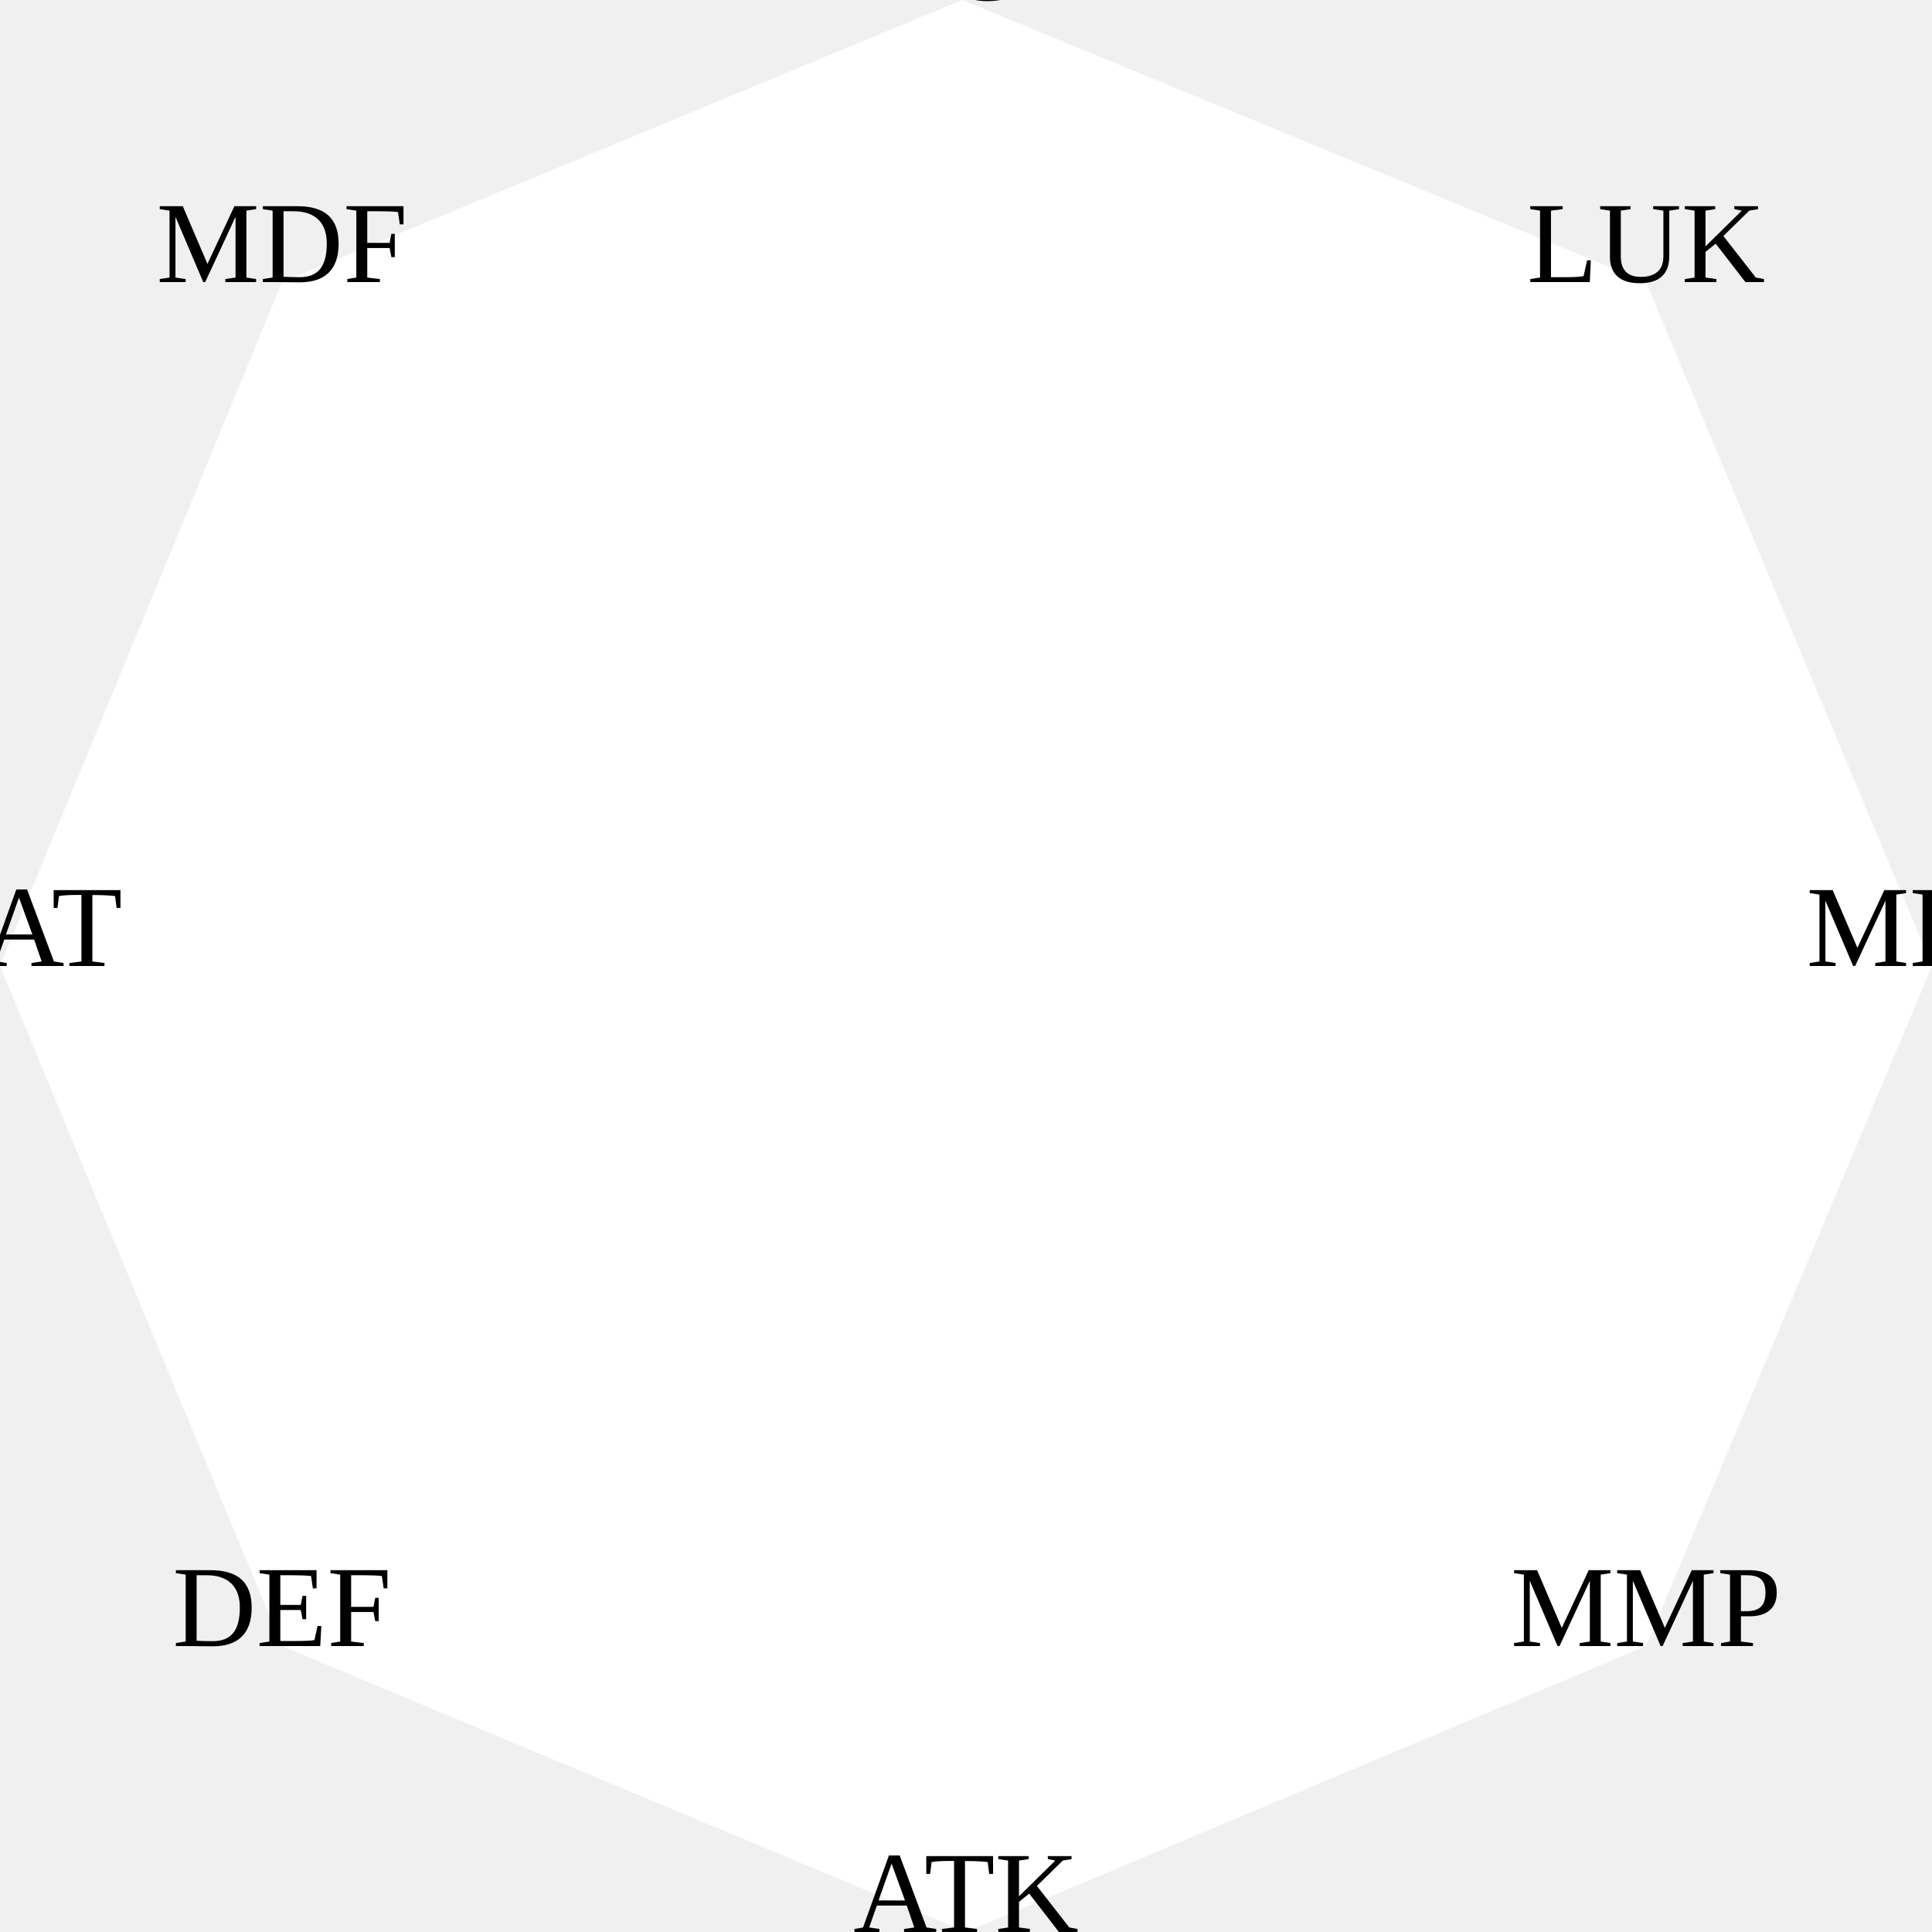
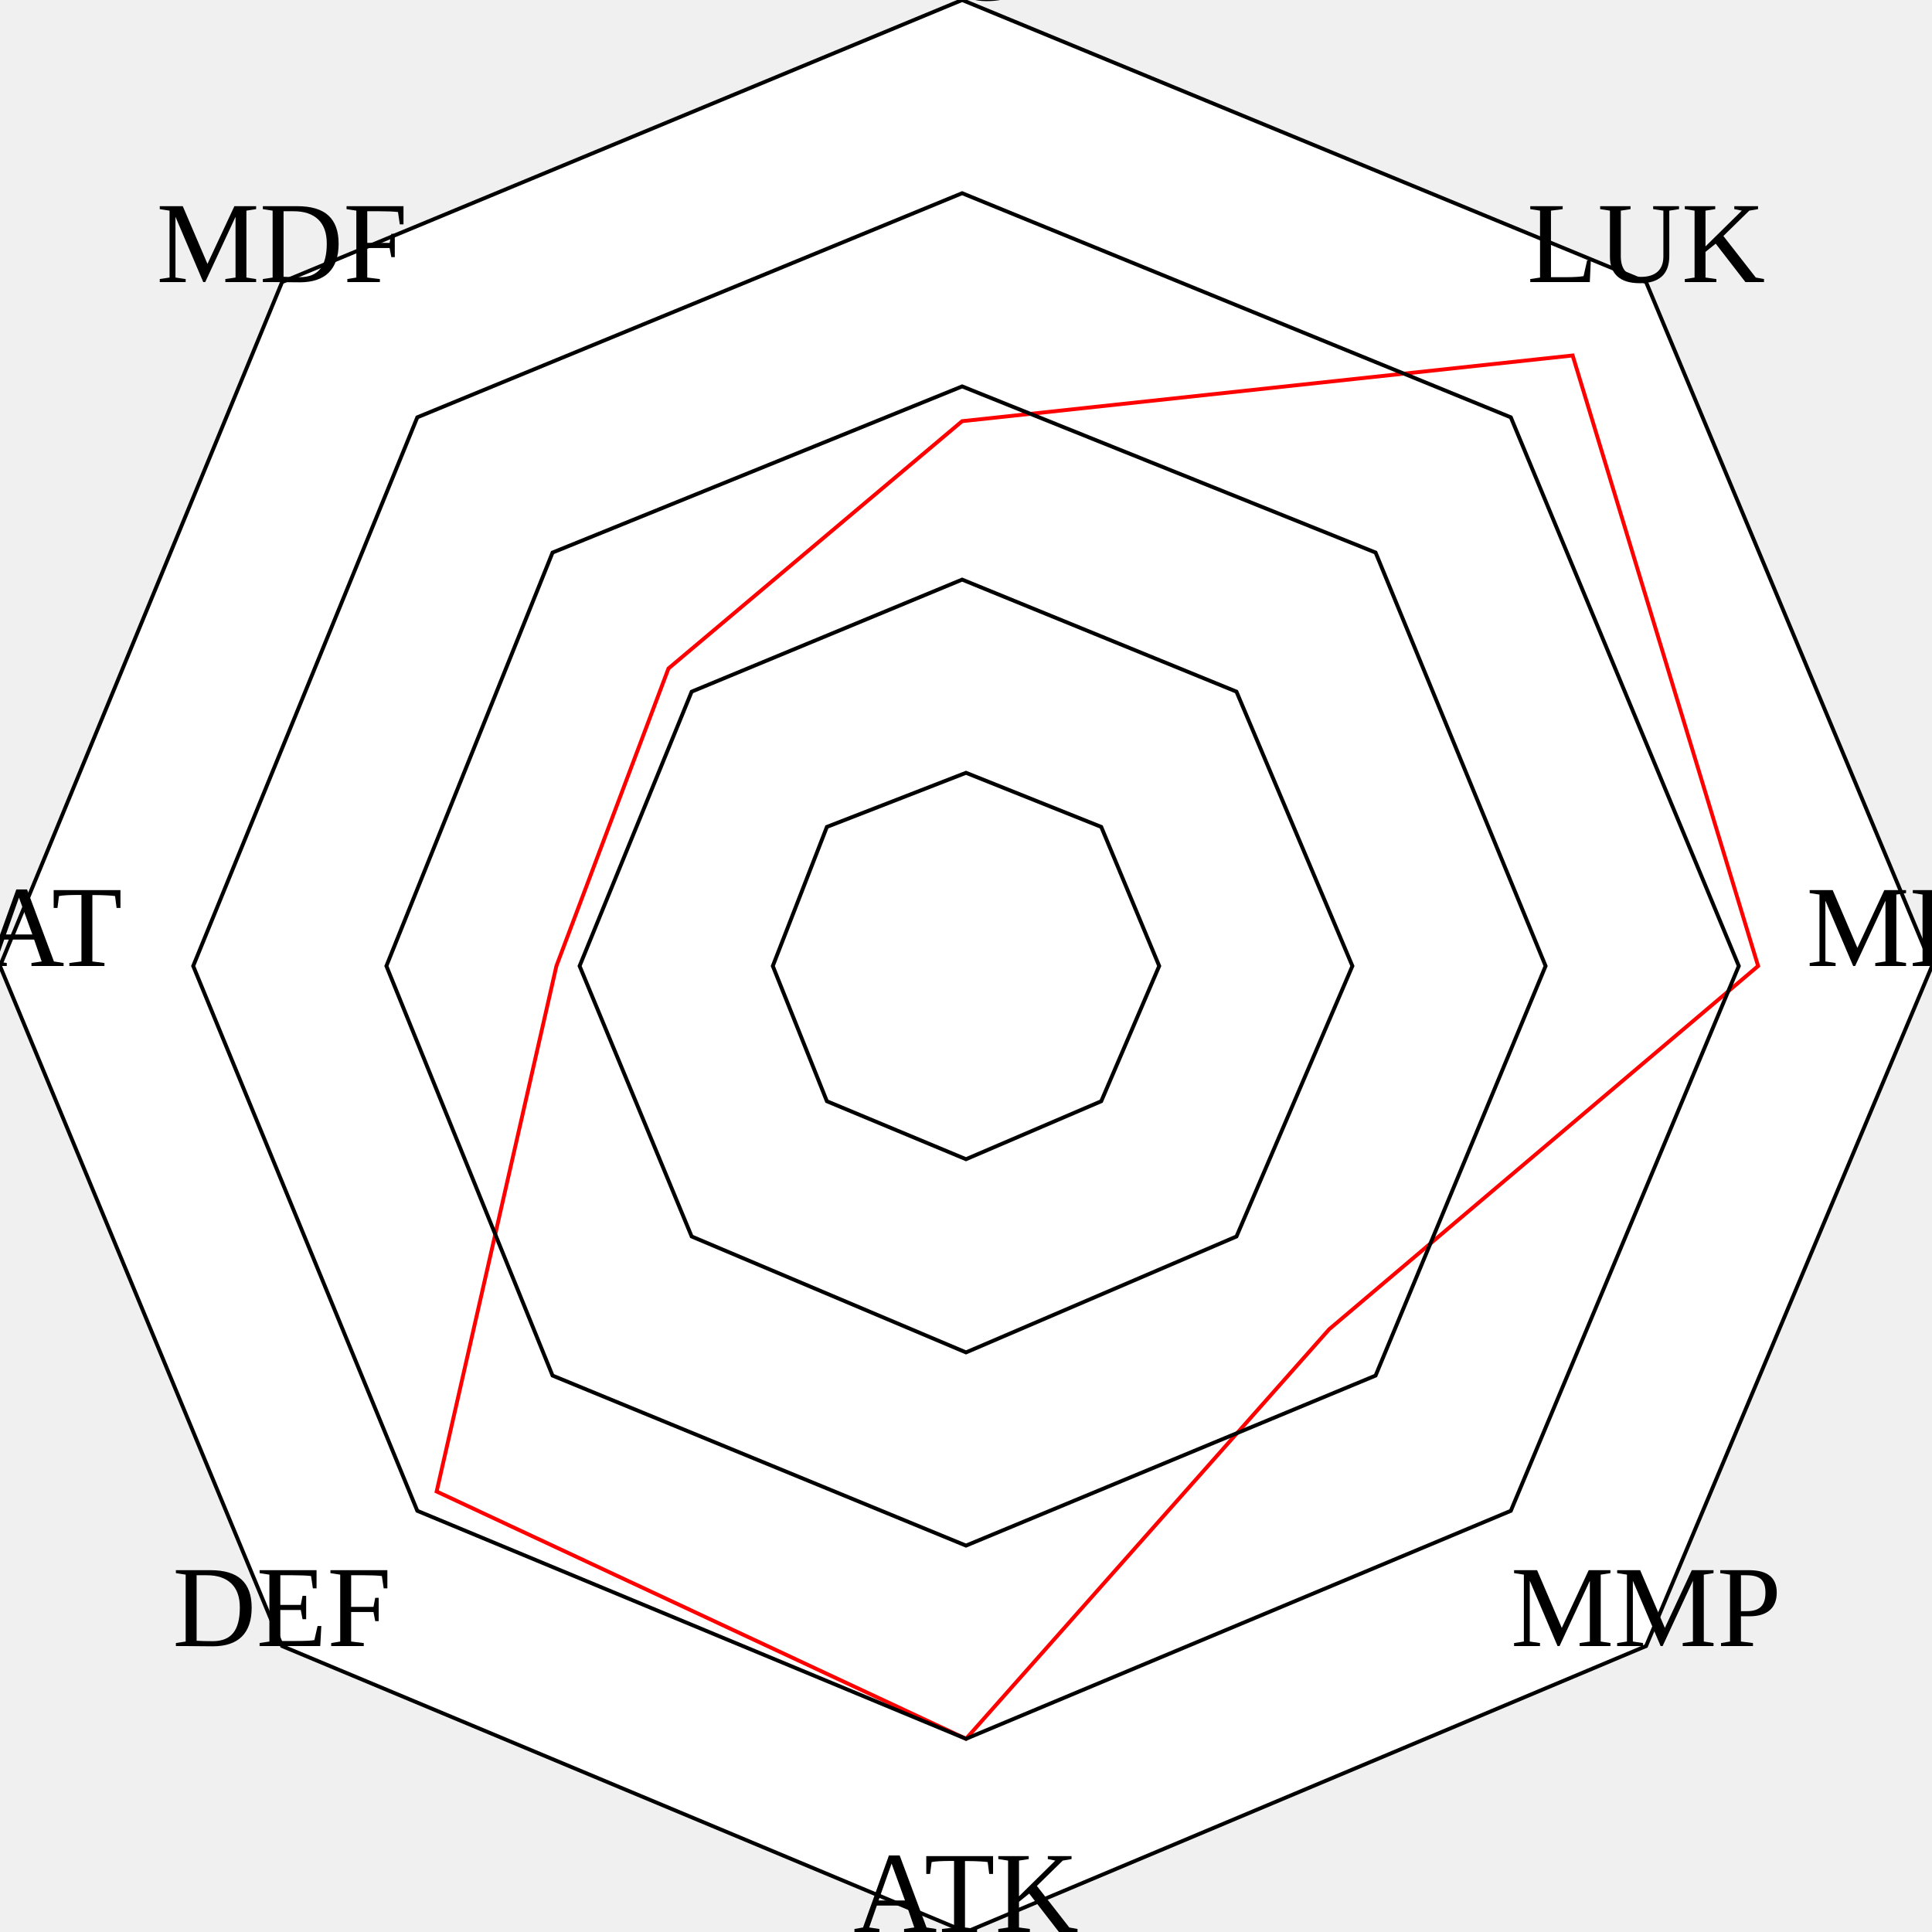
<svg xmlns="http://www.w3.org/2000/svg" width="500" height="500">
  <circle cx="250" cy="250" r="100" />
-   <polygon points="500,250 426,426 250,500 73,426 0,250 73,73 249,0 426,73" style="fill:white;" />
-   <text x="250" y="250" style="text-anchor:middle;font-size:30px;fill:white">test</text>
-   <text x="500" y="250" style="text-anchor:middle;font-size:30px;fill:black">MHP</text>
-   <text x="426" y="426" style="text-anchor:middle;font-size:30px;fill:black">MMP</text>
-   <text x="250" y="500" style="text-anchor:middle;font-size:30px;fill:black">ATK</text>
-   <text x="73" y="426" style="text-anchor:middle;font-size:30px;fill:black">DEF</text>
-   <text x="0" y="250" style="text-anchor:middle;font-size:30px;fill:black">MAT</text>
-   <text x="73" y="73" style="text-anchor:middle;font-size:30px;fill:black">MDF</text>
-   <text x="249" y="0" style="text-anchor:middle;font-size:30px;fill:black">AGI</text>
-   <text x="426" y="73" style="text-anchor:middle;font-size:30px;fill:black">LUK</text>
+   <polygon points="500,250 426,426 250,500 73,426 0,250 73,73 249,0 426,73" style="fill:white; stroke:black; " />
+   <polygon points="455,250 344,344 250,450 113,386 144,250 173,173 249,109 407,92" style="fill:none; stroke:red; " />
+   <polygon points="250,250 250,250 250,250 250,250 250,250 250,250 250,250 250,250" style="fill:none; stroke:black;" />
+   <polygon points="300,250 285,285 250,300 214,285 200,250 214,214 250,200 285,214" style="fill:none; stroke:black;" />
+   <polygon points="350,250 320,320 250,350 179,320 150,250 179,179 249,150 320,179" style="fill:none; stroke:black;" />
+   <polygon points="400,250 356,356 250,400 143,356 100,250 143,143 249,100 356,143" style="fill:none; stroke:black;" />
+   <polygon points="450,250 391,391 250,450 108,391 50,250 108,108 249,50 391,108" style="fill:none; stroke:black;" />
+   <text x="250" y="250" style="text-anchor:middle; font-size:30px; fill:white;">test</text>
+   <text x="500" y="250" style="text-anchor:middle; font-size:30px; fill:black;">MHP</text>
+   <text x="426" y="426" style="text-anchor:middle; font-size:30px; fill:black;">MMP</text>
+   <text x="250" y="500" style="text-anchor:middle; font-size:30px; fill:black;">ATK</text>
+   <text x="73" y="426" style="text-anchor:middle; font-size:30px; fill:black;">DEF</text>
+   <text x="0" y="250" style="text-anchor:middle; font-size:30px; fill:black;">MAT</text>
+   <text x="73" y="73" style="text-anchor:middle; font-size:30px; fill:black;">MDF</text>
+   <text x="249" y="0" style="text-anchor:middle; font-size:30px; fill:black;">AGI</text>
+   <text x="426" y="73" style="text-anchor:middle; font-size:30px; fill:black;">LUK</text>
</svg>
